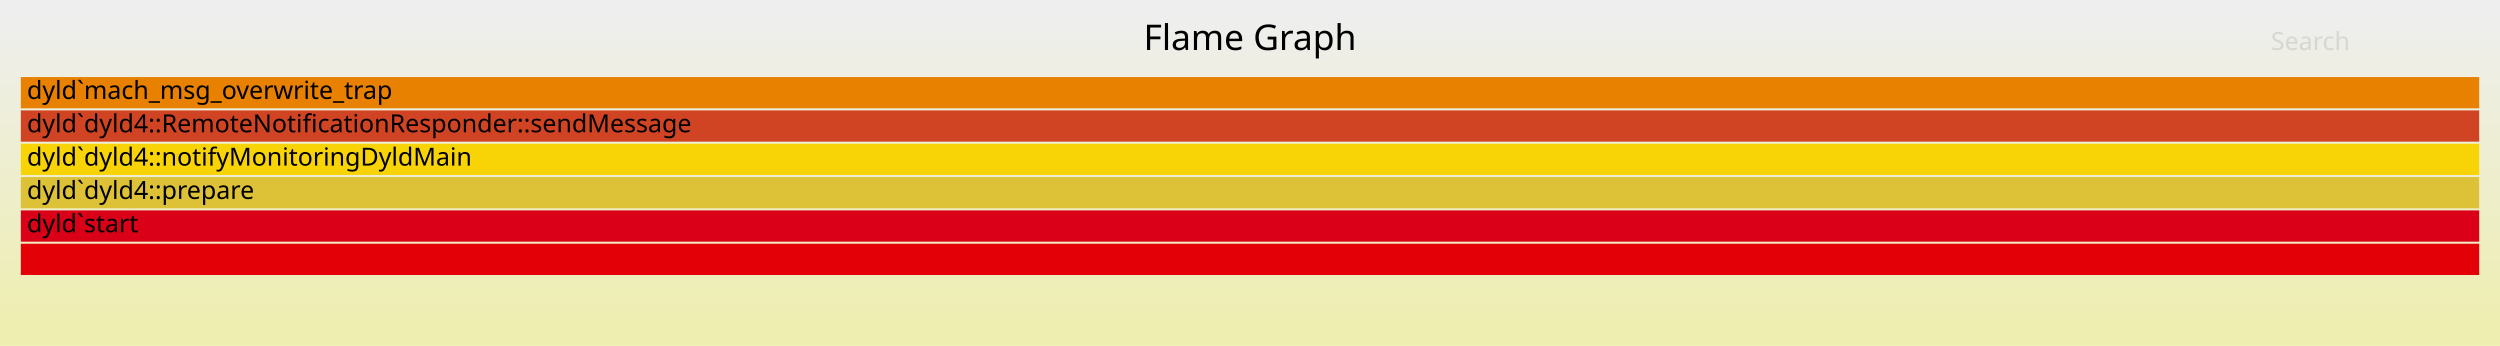
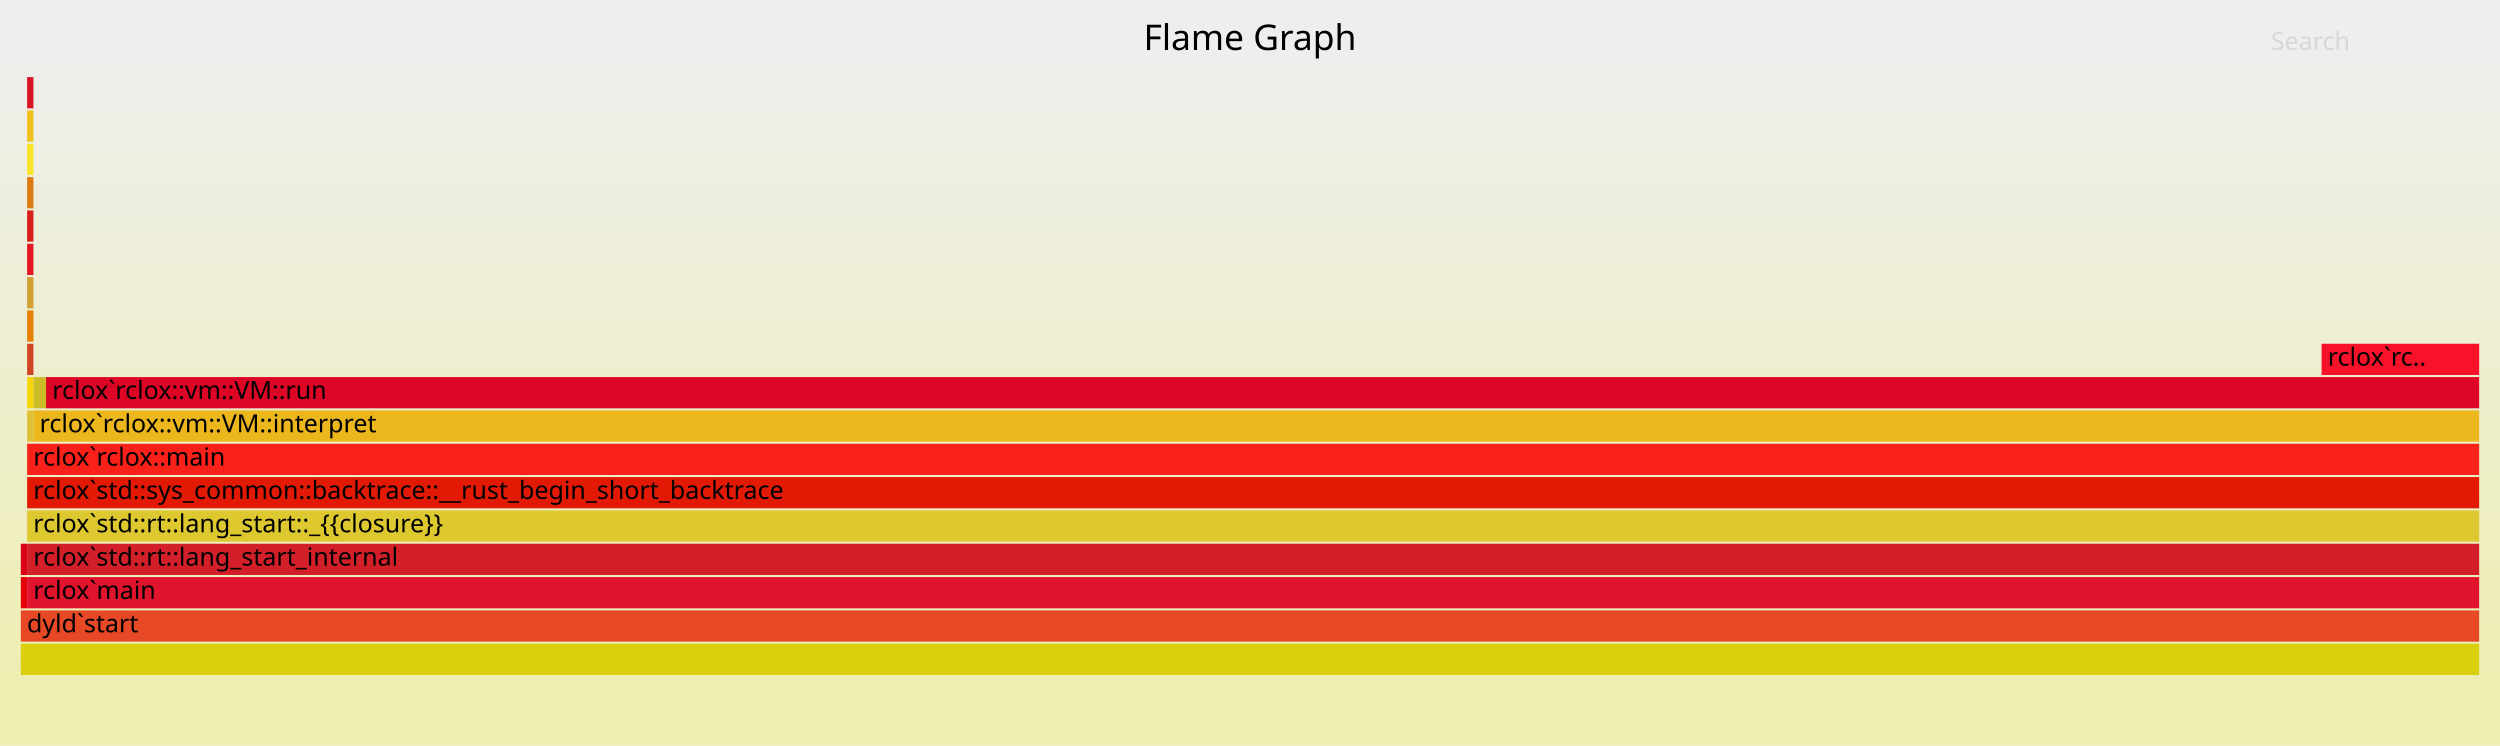
- <svg xmlns="http://www.w3.org/2000/svg" xmlns:ns1="http://github.com/jonhoo/inferno" version="1.1" width="1200" height="166" viewBox="0 0 1200 166">
+ <svg xmlns="http://www.w3.org/2000/svg" xmlns:ns1="http://github.com/jonhoo/inferno" version="1.1" width="1200" height="358" viewBox="0 0 1200 358">
  <defs>
    <linearGradient id="background" y1="0" y2="1" x1="0" x2="0">
      <stop stop-color="#eeeeee" offset="5%" />
      <stop stop-color="#eeeeb0" offset="95%" />
    </linearGradient>
  </defs>
  <style type="text/css">
text { font-family:"Verdana"; font-size:12px; fill:rgb(0,0,0); }
#title { text-anchor:middle; font-size:17px; }
#search { opacity:0.1; cursor:pointer; }
#search:hover, #search.show { opacity:1; }
#subtitle { text-anchor:middle; font-color:rgb(160,160,160); }
#unzoom { cursor:pointer; }
#frames &gt; *:hover { stroke:black; stroke-width:0.5; cursor:pointer; }
.hide { display:none; }
.parent { opacity:0.5; }
</style>
-   <rect x="0" y="0" width="100%" height="166" fill="url(#background)" />
+   <rect x="0" y="0" width="100%" height="358" fill="url(#background)" />
  <text id="title" x="50%" y="24.00">Flame Graph</text>
-   <text id="details" x="10" y="149.00"> </text>
+   <text id="details" x="10" y="341.00"> </text>
  <text id="unzoom" class="hide" x="10" y="24.00">Reset Zoom</text>
  <text id="search" x="1090" y="24.00">Search</text>
-   <text id="matched" x="1090" y="149.00"> </text>
-   <svg id="frames" x="10" width="1180" total_samples="1">
+   <text id="matched" x="1090" y="341.00"> </text>
+   <svg id="frames" x="10" width="1180" total_samples="390">
    <g>
-       <rect x="0%" y="117" width="100%" height="15" fill="rgb(227,0,7)" ns1:x="0" ns1:w="1" />
-       <text x="0.25%" y="127.50" />
+       <rect x="0%" y="277" width="0.256%" height="15" fill="rgb(227,0,7)" ns1:x="0" ns1:w="1" />
+       <text x="0.25%" y="287.50" />
    </g>
    <g>
-       <rect x="0%" y="101" width="100%" height="15" fill="rgb(217,0,24)" ns1:x="0" ns1:w="1" />
-       <text x="0.25%" y="111.50">dyld`start</text>
+       <rect x="0%" y="261" width="0.256%" height="15" fill="rgb(217,0,24)" ns1:x="0" ns1:w="1" />
+       <text x="0.25%" y="271.50" />
    </g>
    <g>
-       <rect x="0%" y="85" width="100%" height="15" fill="rgb(221,193,54)" ns1:x="0" ns1:w="1" />
-       <text x="0.25%" y="95.50">dyld`dyld4::prepare</text>
+       <rect x="0.256%" y="197" width="0.256%" height="15" fill="rgb(221,193,54)" ns1:x="1" ns1:w="1" />
+       <text x="0.506%" y="207.50" />
    </g>
    <g>
-       <rect x="0%" y="69" width="100%" height="15" fill="rgb(248,212,6)" ns1:x="0" ns1:w="1" />
-       <text x="0.25%" y="79.50">dyld`dyld4::notifyMonitoringDyldMain</text>
+       <rect x="0.256%" y="181" width="0.256%" height="15" fill="rgb(248,212,6)" ns1:x="1" ns1:w="1" />
+       <text x="0.506%" y="191.50" />
    </g>
    <g>
-       <rect x="0%" y="53" width="100%" height="15" fill="rgb(208,68,35)" ns1:x="0" ns1:w="1" />
-       <text x="0.25%" y="63.50">dyld`dyld4::RemoteNotificationResponder::sendMessage</text>
+       <rect x="0.256%" y="165" width="0.256%" height="15" fill="rgb(208,68,35)" ns1:x="1" ns1:w="1" />
+       <text x="0.506%" y="175.50" />
    </g>
    <g>
-       <rect x="0%" y="37" width="100%" height="15" fill="rgb(232,128,0)" ns1:x="0" ns1:w="1" />
-       <text x="0.25%" y="47.50">dyld`mach_msg_overwrite_trap</text>
+       <rect x="0.256%" y="149" width="0.256%" height="15" fill="rgb(232,128,0)" ns1:x="1" ns1:w="1" />
+       <text x="0.506%" y="159.50" />
+     </g>
+     <g>
+       <rect x="0.256%" y="133" width="0.256%" height="15" fill="rgb(207,160,47)" ns1:x="1" ns1:w="1" />
+       <text x="0.506%" y="143.50" />
+     </g>
+     <g>
+       <rect x="0.256%" y="117" width="0.256%" height="15" fill="rgb(228,23,34)" ns1:x="1" ns1:w="1" />
+       <text x="0.506%" y="127.50" />
+     </g>
+     <g>
+       <rect x="0.256%" y="101" width="0.256%" height="15" fill="rgb(218,30,26)" ns1:x="1" ns1:w="1" />
+       <text x="0.506%" y="111.50" />
+     </g>
+     <g>
+       <rect x="0.256%" y="85" width="0.256%" height="15" fill="rgb(220,122,19)" ns1:x="1" ns1:w="1" />
+       <text x="0.506%" y="95.50" />
+     </g>
+     <g>
+       <rect x="0.256%" y="69" width="0.256%" height="15" fill="rgb(250,228,42)" ns1:x="1" ns1:w="1" />
+       <text x="0.506%" y="79.50" />
+     </g>
+     <g>
+       <rect x="0.256%" y="53" width="0.256%" height="15" fill="rgb(240,193,28)" ns1:x="1" ns1:w="1" />
+       <text x="0.506%" y="63.50" />
+     </g>
+     <g>
+       <rect x="0.256%" y="37" width="0.256%" height="15" fill="rgb(216,20,37)" ns1:x="1" ns1:w="1" />
+       <text x="0.506%" y="47.50" />
+     </g>
+     <g>
+       <rect x="0.513%" y="181" width="0.513%" height="15" fill="rgb(206,188,39)" ns1:x="2" ns1:w="2" />
+       <text x="0.763%" y="191.50" />
+     </g>
+     <g>
+       <rect x="0%" y="309" width="100%" height="15" fill="rgb(217,207,13)" ns1:x="0" ns1:w="390" />
+       <text x="0.25%" y="319.50" />
+     </g>
+     <g>
+       <rect x="0%" y="293" width="100%" height="15" fill="rgb(231,73,38)" ns1:x="0" ns1:w="390" />
+       <text x="0.25%" y="303.50">dyld`start</text>
+     </g>
+     <g>
+       <rect x="0.256%" y="277" width="99.744%" height="15" fill="rgb(225,20,46)" ns1:x="1" ns1:w="389" />
+       <text x="0.506%" y="287.50">rclox`main</text>
+     </g>
+     <g>
+       <rect x="0.256%" y="261" width="99.744%" height="15" fill="rgb(210,31,41)" ns1:x="1" ns1:w="389" />
+       <text x="0.506%" y="271.50">rclox`std::rt::lang_start_internal</text>
+     </g>
+     <g>
+       <rect x="0.256%" y="245" width="99.744%" height="15" fill="rgb(221,200,47)" ns1:x="1" ns1:w="389" />
+       <text x="0.506%" y="255.50">rclox`std::rt::lang_start::_{{closure}}</text>
+     </g>
+     <g>
+       <rect x="0.256%" y="229" width="99.744%" height="15" fill="rgb(226,26,5)" ns1:x="1" ns1:w="389" />
+       <text x="0.506%" y="239.50">rclox`std::sys_common::backtrace::__rust_begin_short_backtrace</text>
+     </g>
+     <g>
+       <rect x="0.256%" y="213" width="99.744%" height="15" fill="rgb(249,33,26)" ns1:x="1" ns1:w="389" />
+       <text x="0.506%" y="223.50">rclox`rclox::main</text>
+     </g>
+     <g>
+       <rect x="0.513%" y="197" width="99.487%" height="15" fill="rgb(235,183,28)" ns1:x="2" ns1:w="388" />
+       <text x="0.763%" y="207.50">rclox`rclox::vm::VM::interpret</text>
+     </g>
+     <g>
+       <rect x="1.026%" y="181" width="98.974%" height="15" fill="rgb(221,5,38)" ns1:x="4" ns1:w="386" />
+       <text x="1.276%" y="191.50">rclox`rclox::vm::VM::run</text>
+     </g>
+     <g>
+       <rect x="93.59%" y="165" width="6.41%" height="15" fill="rgb(247,18,42)" ns1:x="365" ns1:w="25" />
+       <text x="93.84%" y="175.50">rclox`rc..</text>
    </g>
  </svg>
</svg>
